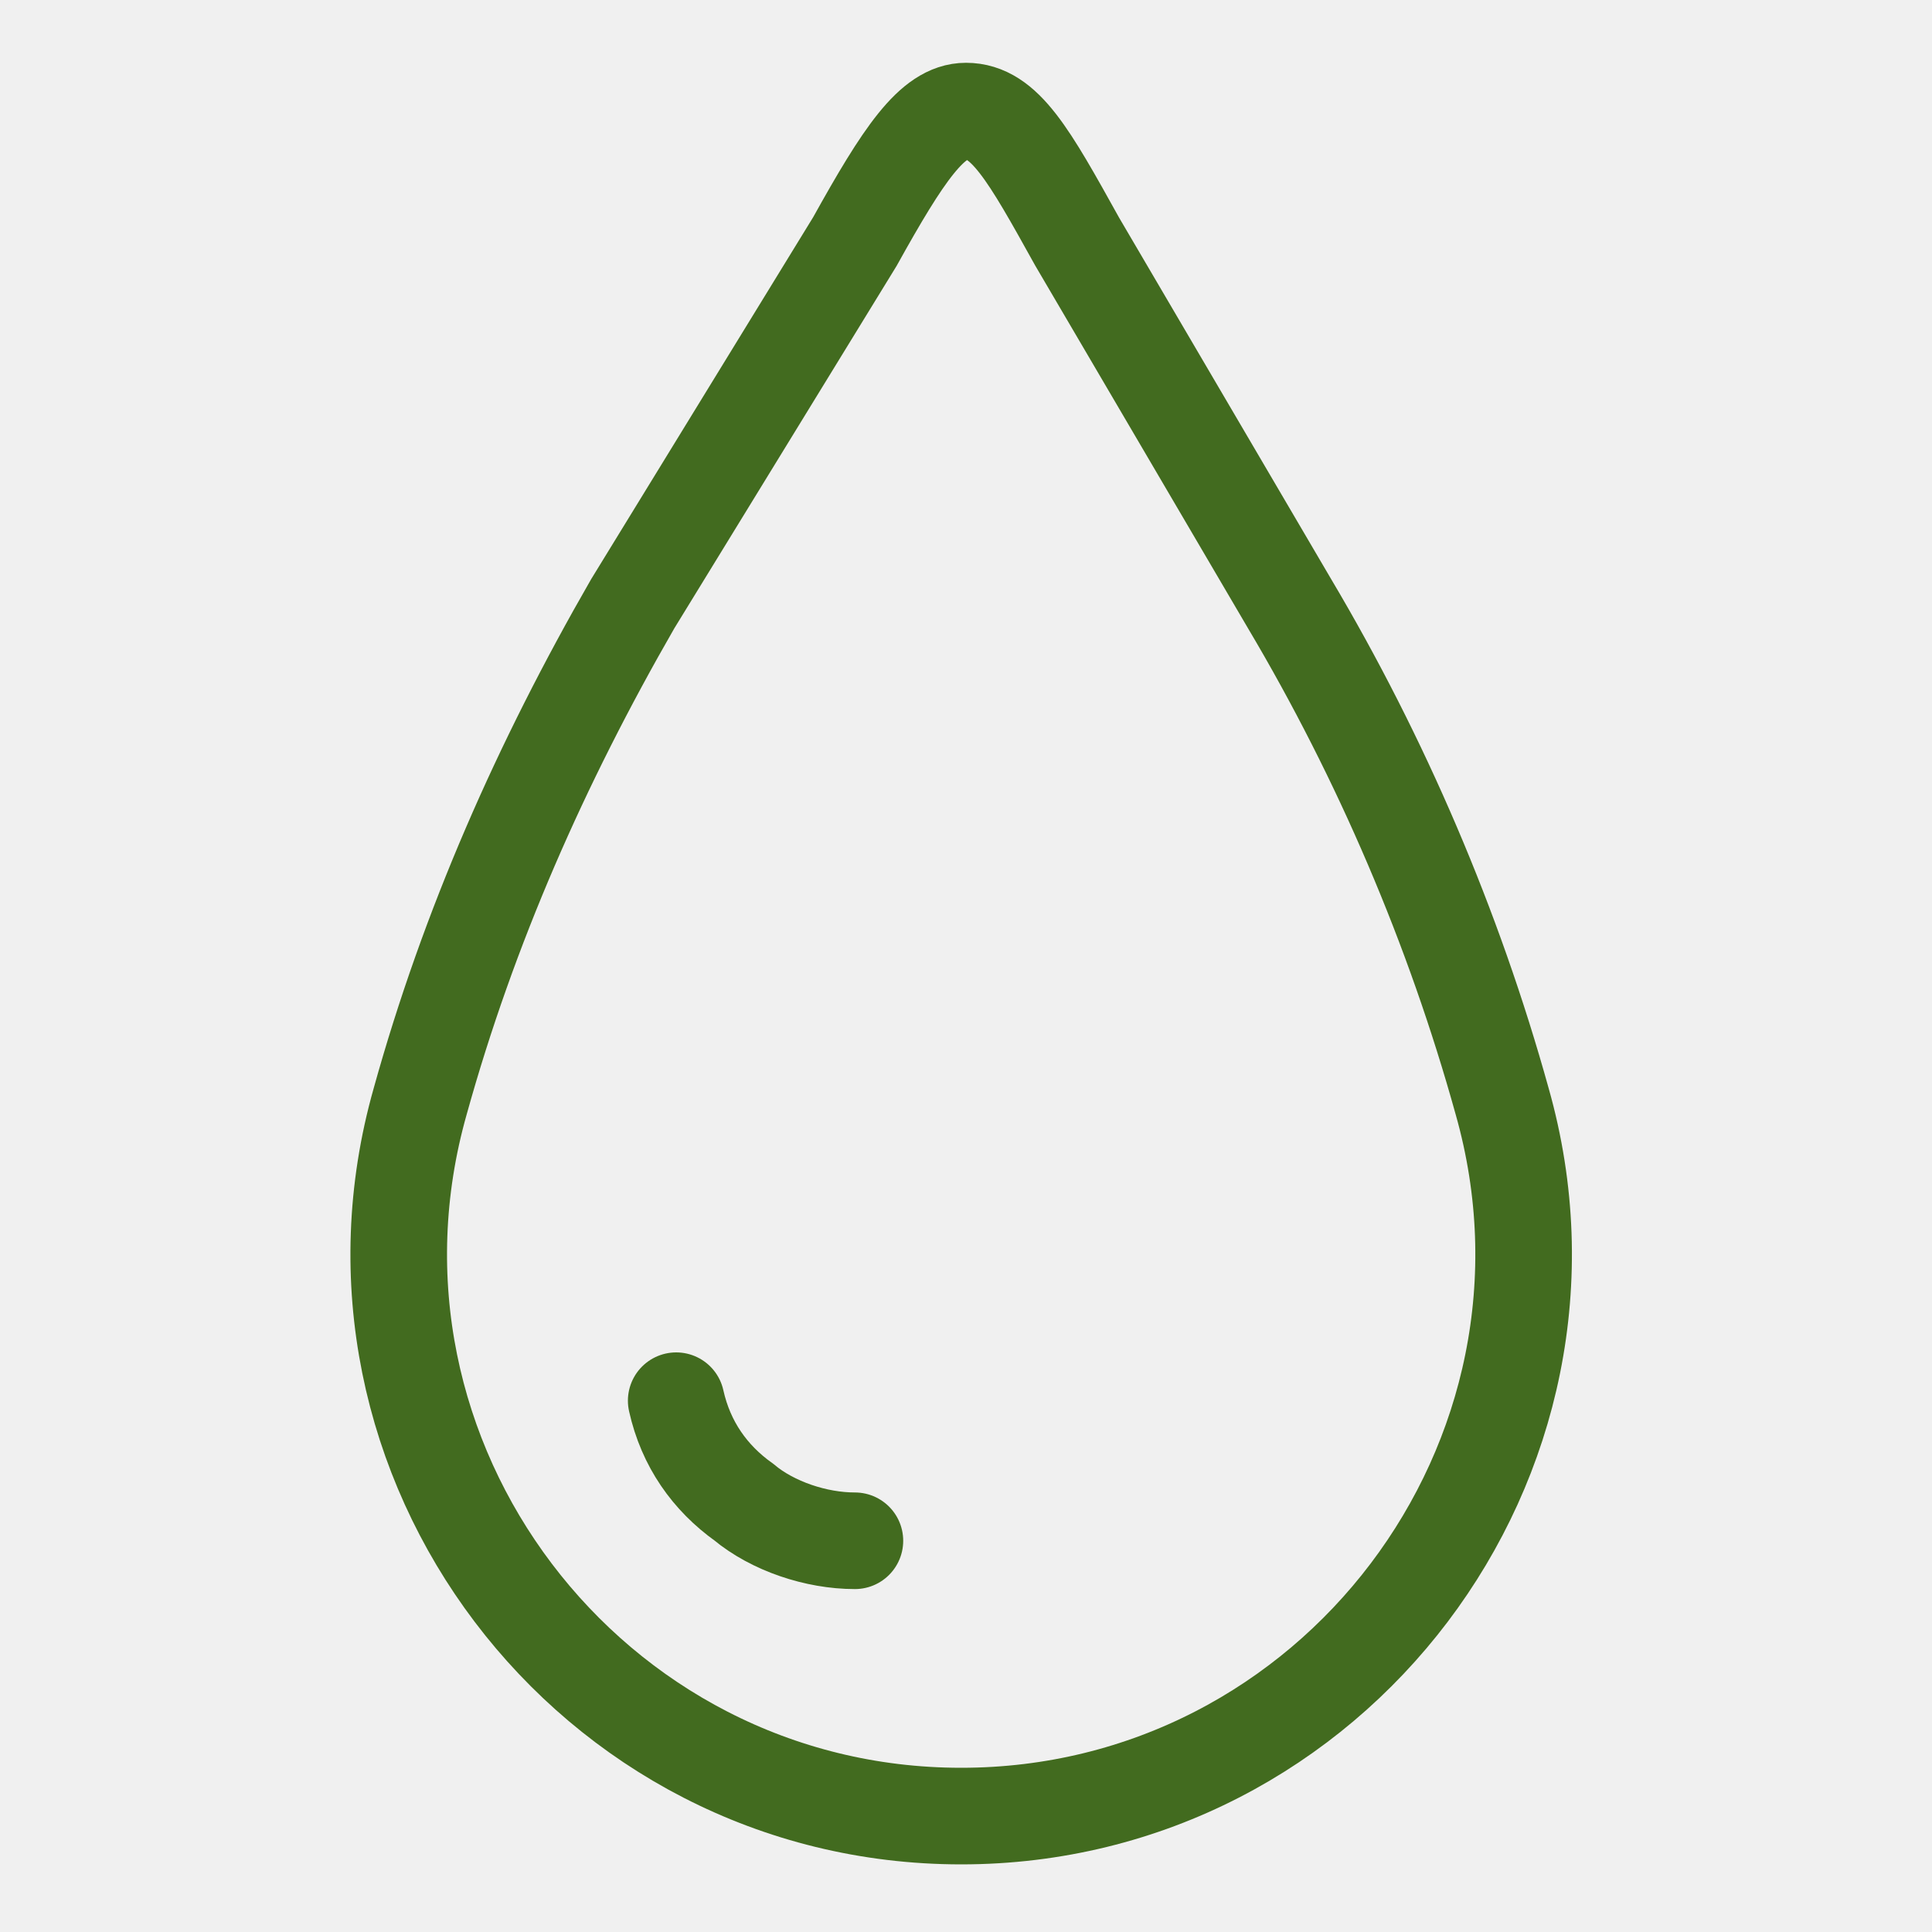
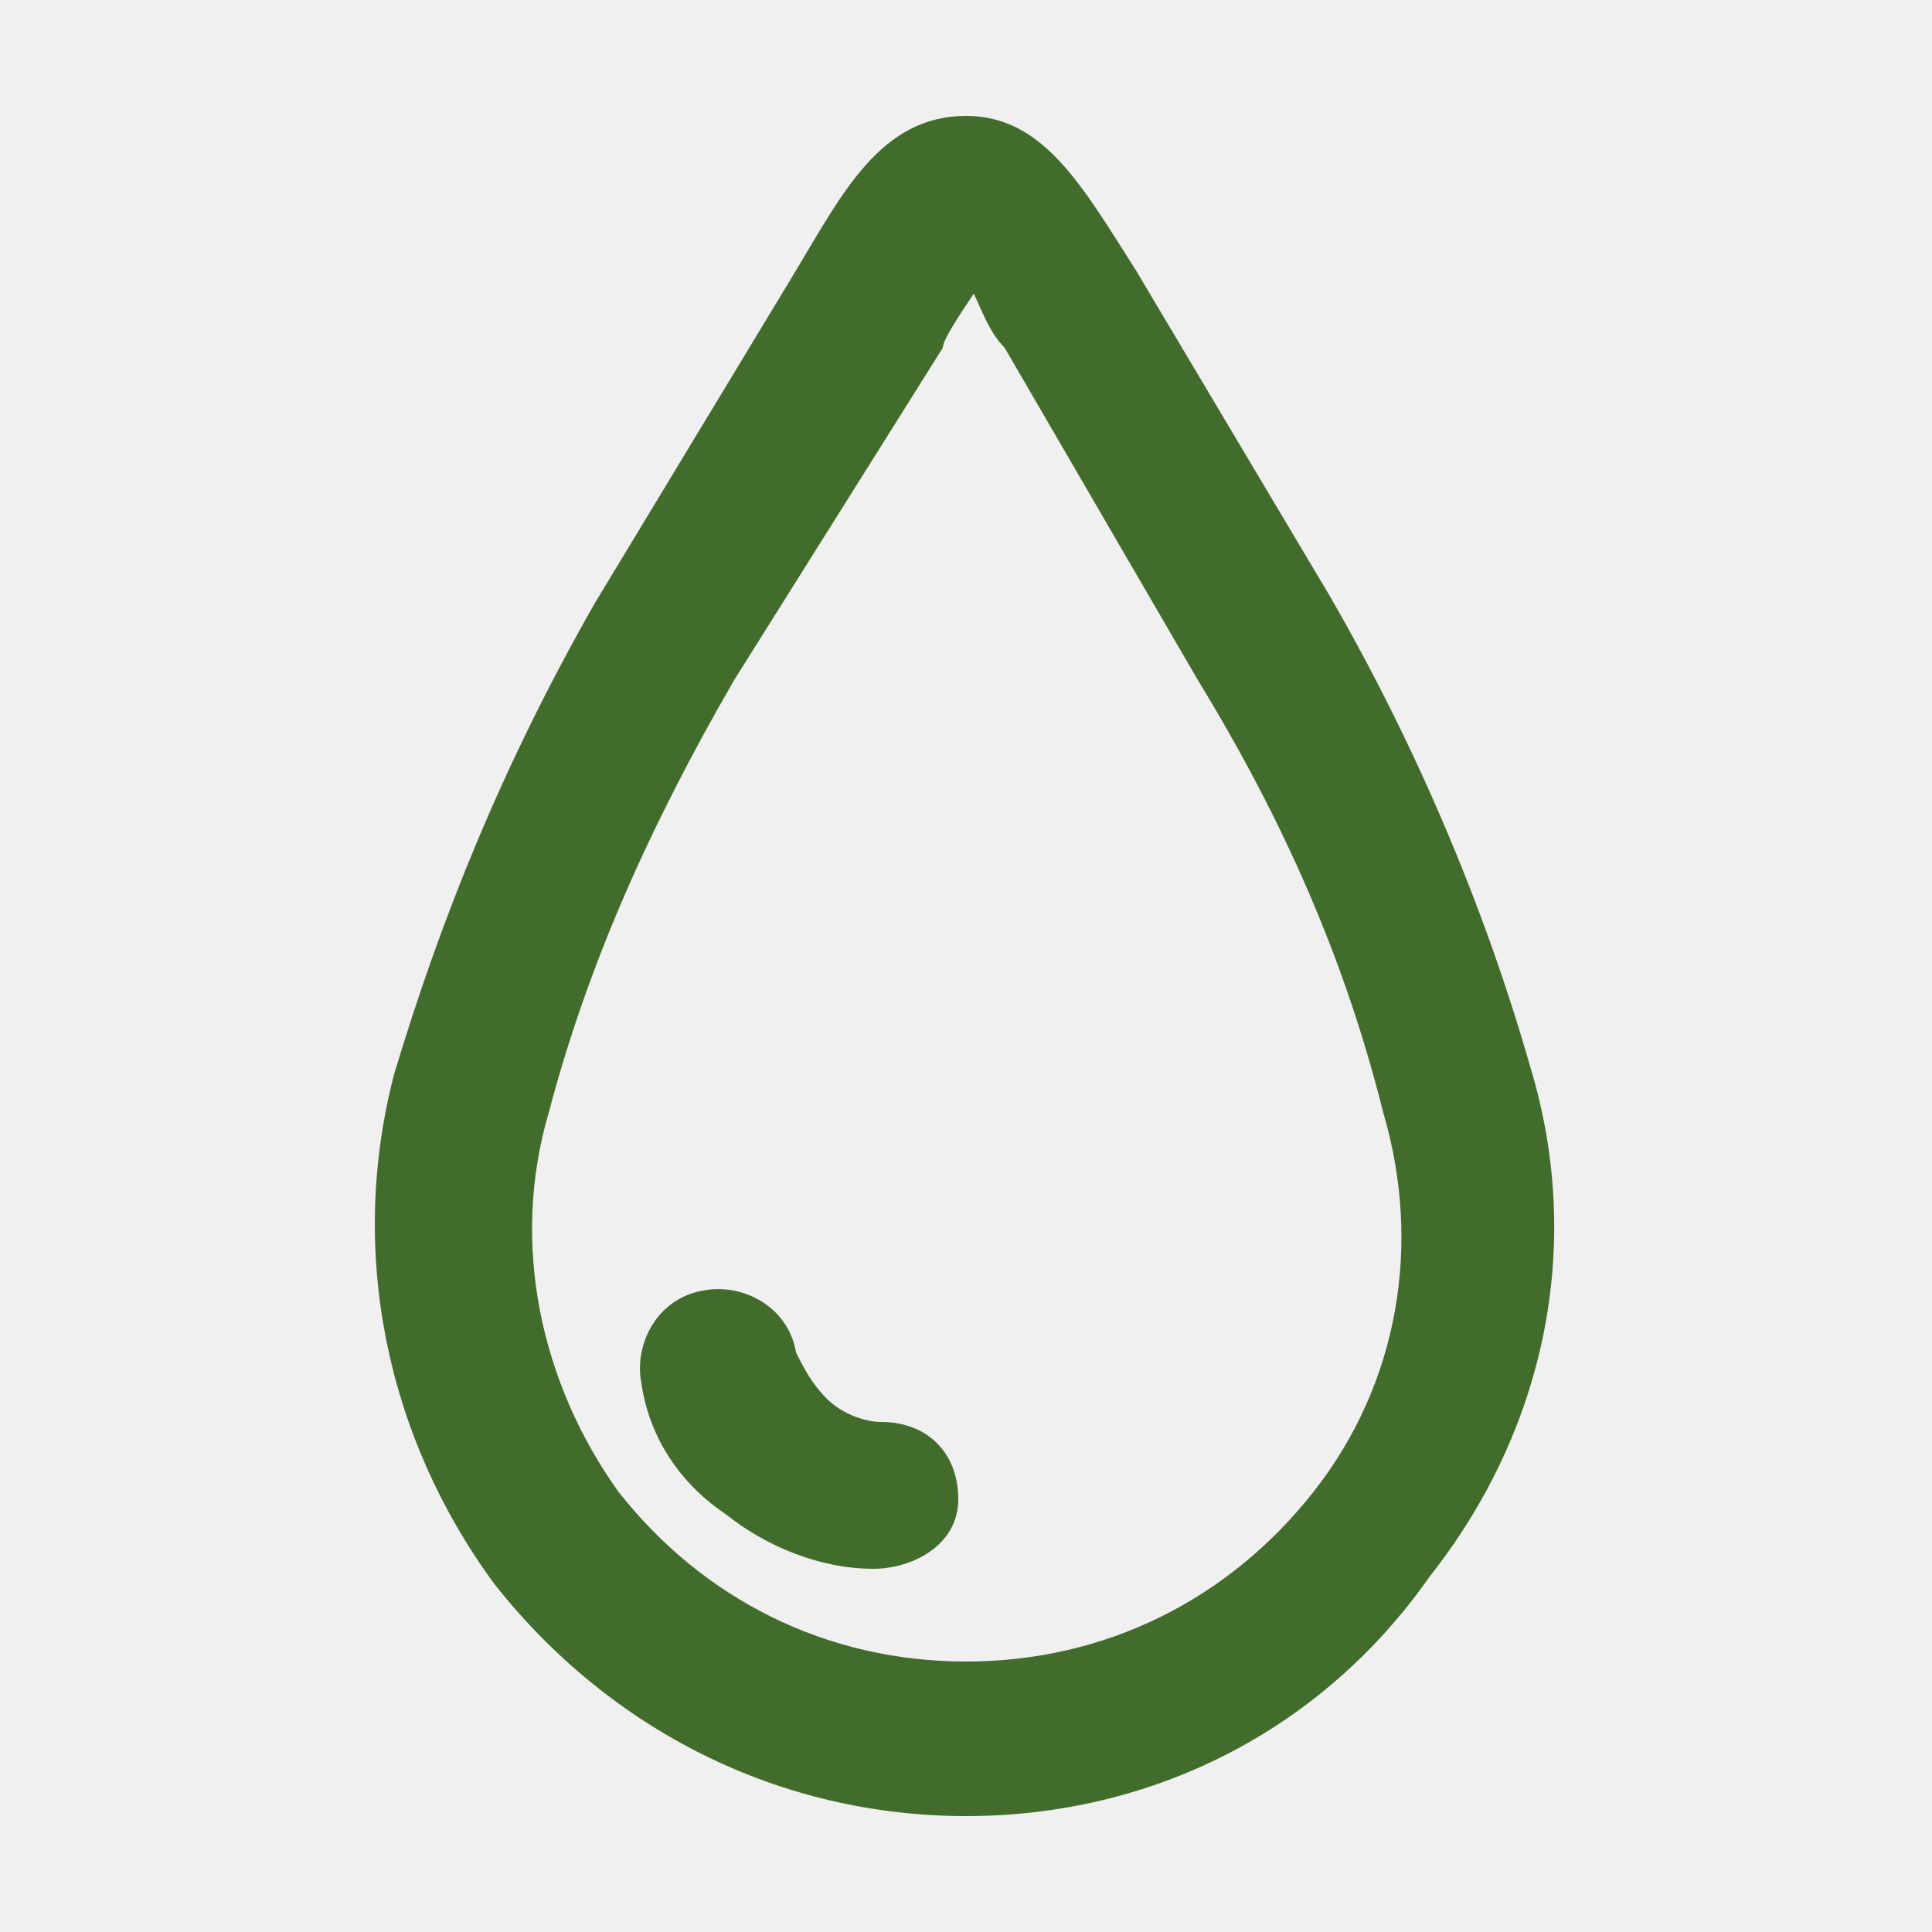
- <svg xmlns="http://www.w3.org/2000/svg" version="1.1" id="Ebene_1" x="0px" y="0px" viewBox="0 0 40 40" style="enable-background:new 0 0 40 40;" xml:space="preserve">
+ <svg xmlns="http://www.w3.org/2000/svg" version="1.1" id="Ebene_1" x="0px" y="0px" viewBox="0 0 25 25" style="enable-background:new 0 0 25 25;" xml:space="preserve">
  <style type="text/css">
- 	.st0{fill:none;stroke:#426B1F;stroke-width:2;stroke-linecap:round;stroke-linejoin:round;}
- 	.st1{fill:#426B1F;}
- 	.st2{fill:none;stroke:#426B1F;stroke-width:2;}
- 	.st3{fill:none;stroke:#426B1F;stroke-width:2;stroke-linecap:round;}
+ 	.st0{fill:#426C2B;}
+ 	.st1{fill:#4E6B2C;}
+ 	.st2{fill:#FFFFFF;}
+ 	.st3{fill:#53A00A;}
</style>
  <g>
-     <path class="st3" d="M17.7,31.9c-0.8,0-1.7-0.3-2.3-0.8c-0.7-0.5-1.2-1.2-1.4-2.1" />
-     <path class="st2" d="M17.7,5c1-1.8,1.6-2.7,2.3-2.7c0.8,0,1.3,0.9,2.3,2.7l4.4,7.5c1.9,3.2,3.4,6.7,4.4,10.3l0,0   c2.1,7.4-3.5,14.8-11.2,14.8l0,0l0,0c-7.7,0-13.3-7.4-11.2-14.8l0,0c1-3.6,2.5-7,4.4-10.3L17.7,5z" />
+     <path class="st0" d="M11.3,20.3c-0.7,0-1.4-0.3-1.9-0.7c-0.6-0.4-1-1-1.1-1.7c-0.1-0.5,0.2-1.1,0.8-1.2c0.5-0.1,1.1,0.2,1.2,0.8   c0.1,0.2,0.2,0.4,0.4,0.6c0.2,0.2,0.5,0.3,0.7,0.3c0.6,0,1,0.4,1,1S11.8,20.3,11.3,20.3z" />
+     <path class="st0" d="M12.5,23.5c-2.4,0-4.6-1.1-6.1-3c-1.4-1.9-1.9-4.3-1.3-6.6c0.6-2,1.4-4,2.6-6.1l2.6-4.3c0.6-1,1.1-2,2.2-2   c1,0,1.5,0.9,2.2,2l2.5,4.2c1.1,1.9,2,4,2.6,6.1c0.7,2.3,0.2,4.7-1.3,6.6C17.1,22.4,14.9,23.5,12.5,23.5z M12.6,3.8   c-0.2,0.3-0.4,0.6-0.4,0.7l0,0L9.5,8.8c-1.1,1.9-1.9,3.7-2.4,5.6C6.6,16.1,7,17.9,8,19.3c1.1,1.4,2.7,2.2,4.5,2.2s3.4-0.8,4.5-2.2   c1.1-1.4,1.4-3.2,0.9-4.9c-0.5-2-1.3-3.8-2.4-5.6L13,4.5C12.8,4.3,12.7,4,12.6,3.8z" />
  </g>
</svg>
